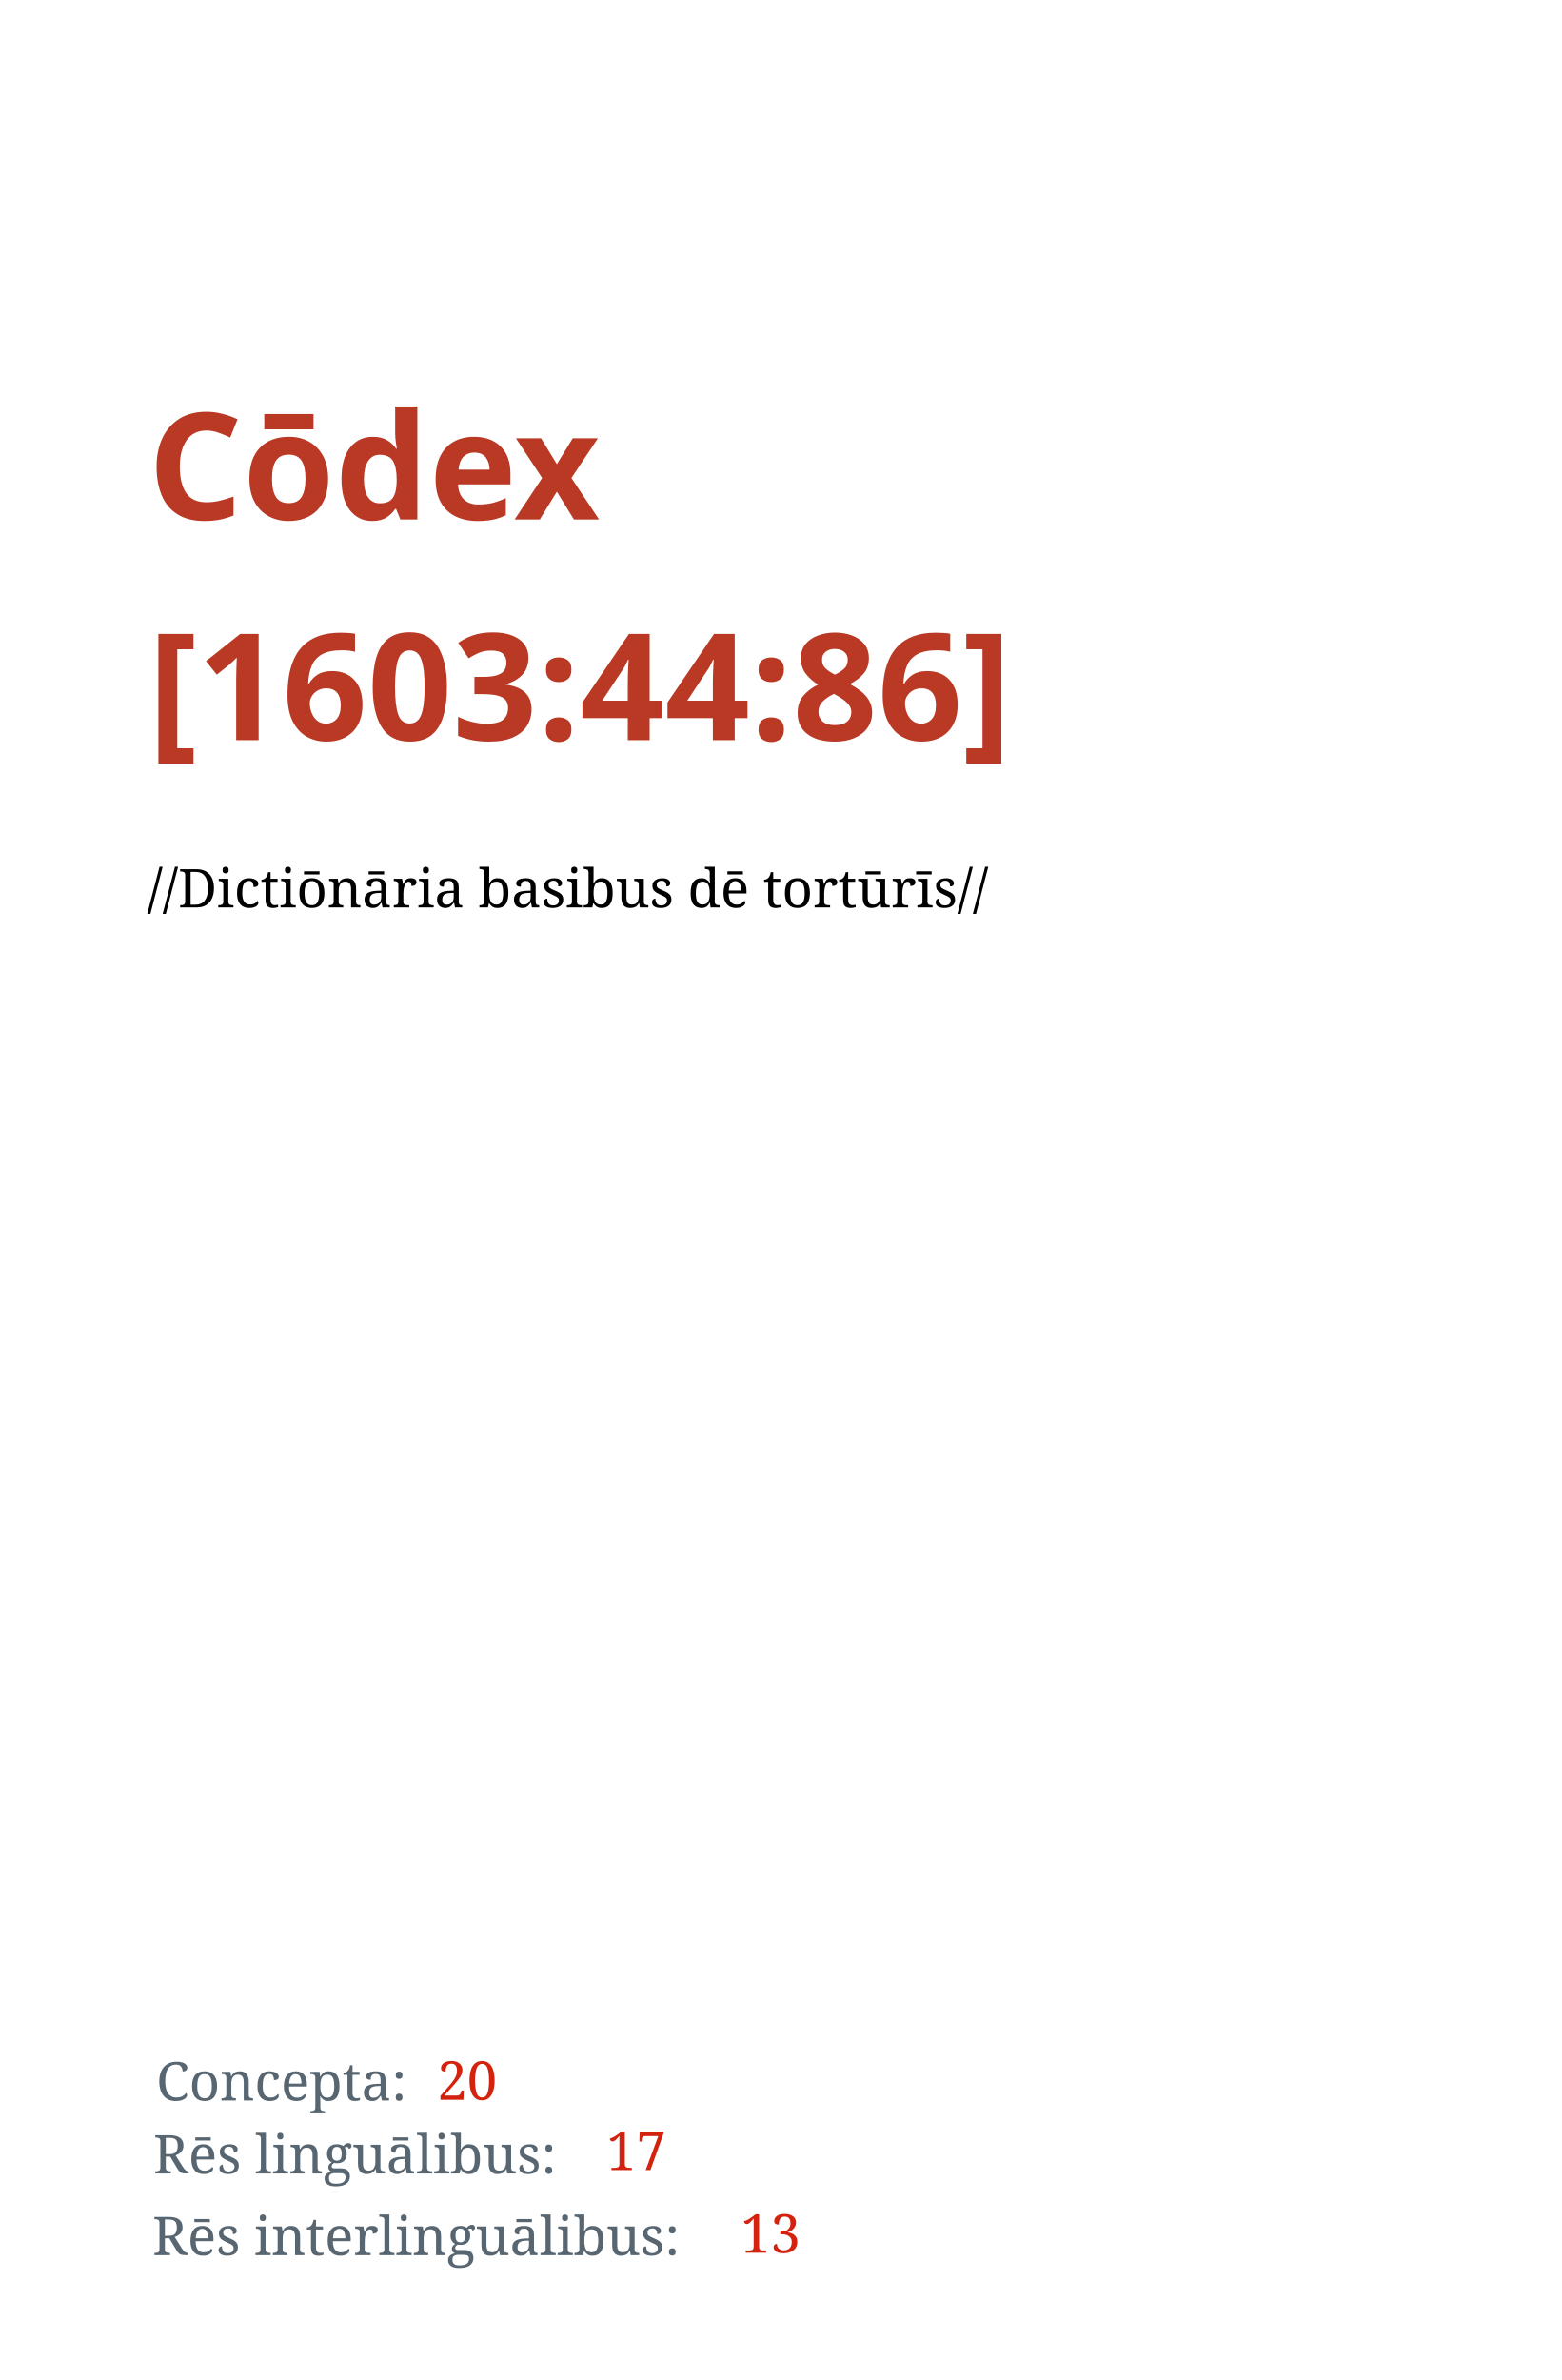
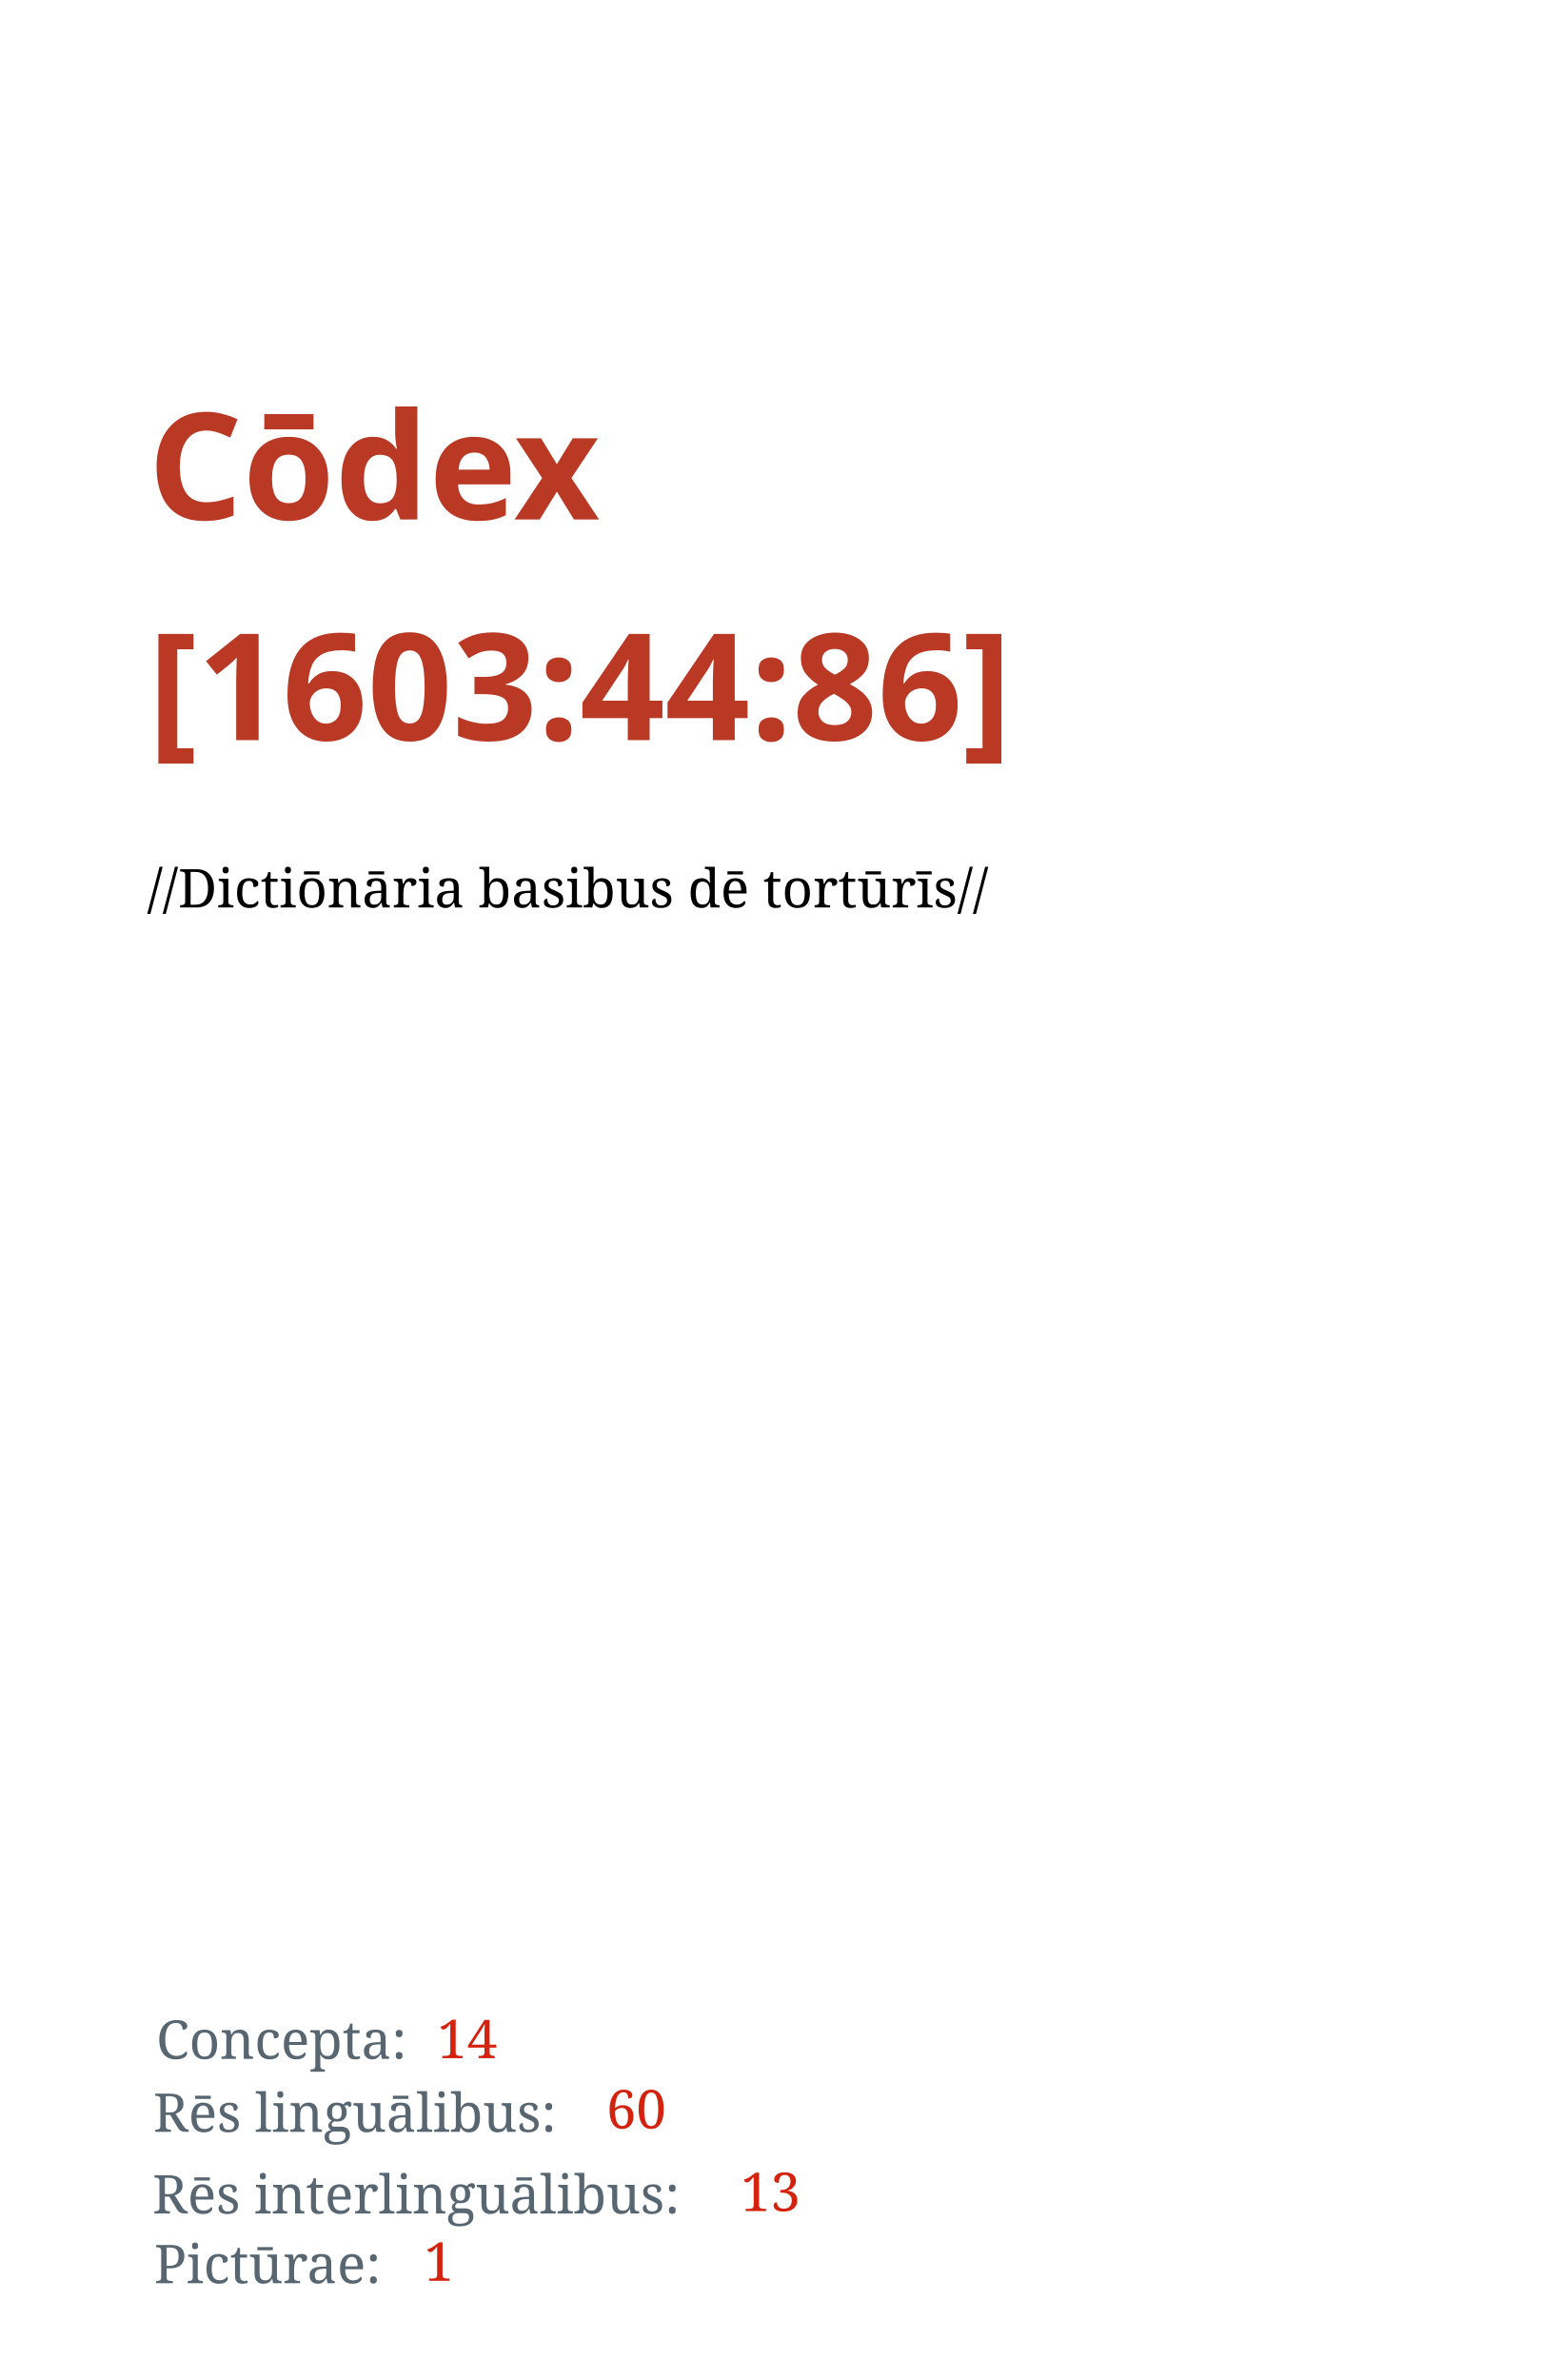
<svg xmlns="http://www.w3.org/2000/svg" width="1050" height="1600" id="svg2" version="1.1">
  <defs id="defs4" />
  <g id="layer1" transform="translate(0,547.6378)">
    <text xml:space="preserve" style="font-style:normal;font-variant:normal;font-weight:bold;font-stretch:normal;line-height:0%;font-family:'Droid Serif';-inkscape-font-specification:'Droid Serif Bold';letter-spacing:0px;word-spacing:0px;fill:#ba3925;fill-opacity:1;stroke:none" x="99.5" y="-198.388" id="text2985">
      <tspan id="tspan2987" x="99.5" y="-198.388" style="font-style:normal;font-variant:normal;font-weight:bold;font-stretch:normal;font-size:100px;line-height:1.25;font-family:'Droid Serif';-inkscape-font-specification:'Droid Serif, Bold';font-variant-ligatures:normal;font-variant-caps:normal;font-variant-numeric:normal;font-feature-settings:normal;text-align:start;writing-mode:lr;text-anchor:start">Cōdex</tspan>
      <tspan x="99.5" y="-50.075" id="tspan2991" style="font-size:100px;line-height:1.25;-inkscape-font-specification:'Droid Serif, Bold';font-family:'Droid Serif';font-weight:bold;font-style:normal;font-stretch:normal;font-variant:normal;text-anchor:start;text-align:start;writing-mode:lr;font-variant-ligatures:normal;font-variant-caps:normal;font-variant-numeric:normal;font-feature-settings:normal">[1603:44:86]</tspan>
      <tspan x="99.5" y="-0.208" id="tspan2995" style="font-size:100px;line-height:1.25" />
    </text>
    <text xml:space="preserve" style="font-style:normal;font-weight:normal;font-size:36px;line-height:1.25;font-family:sans-serif;letter-spacing:0px;word-spacing:0px;fill:#000000;fill-opacity:1;stroke:none" x="98.995" y="62.413" id="text13">
      <tspan id="tspan11" x="98.995" y="62.413" style="-inkscape-font-specification:'Noto Serif, Normal';font-family:Noto Serif">//Dictiōnāria basibus dē tortūrīs//</tspan>
    </text>
-     <text xml:space="preserve" style="font-style:normal;font-weight:normal;font-size:36px;line-height:1.25;font-family:sans-serif;letter-spacing:0px;word-spacing:0px;fill:#586671;fill-opacity:1;stroke:none;" x="105.056" y="864.474" id="text15">
-       <tspan id="tspan13" x="105.056" y="864.474" style="-inkscape-font-specification:'Noto Serif';font-family:'Noto Serif';font-weight:normal;font-style:normal;font-stretch:normal;font-variant:normal;fill:#586671;fill-opacity:1;">Concepta:</tspan>
+     <text xml:space="preserve" style="font-style:normal;font-weight:normal;font-size:36px;line-height:1.25;font-family:sans-serif;letter-spacing:0px;word-spacing:0px;fill:#586671;fill-opacity:1;stroke:none" x="105.056" y="836.474" id="text15">
+       <tspan id="tspan13" x="105.056" y="836.474" style="font-style:normal;font-variant:normal;font-weight:normal;font-stretch:normal;font-family:'Noto Serif';-inkscape-font-specification:'Noto Serif';fill:#586671;fill-opacity:1">Concepta:</tspan>
    </text>
-     <text xml:space="preserve" style="font-style:normal;font-weight:normal;font-size:36px;line-height:1.25;font-family:sans-serif;letter-spacing:0px;word-spacing:0px;fill:#000000;fill-opacity:1;stroke:none" x="103.048" y="913.543" id="text15-3">
-       <tspan id="tspan13-3" x="103.048" y="913.543" style="-inkscape-font-specification:'Noto Serif';font-family:'Noto Serif';font-weight:normal;font-style:normal;font-stretch:normal;font-variant:normal;fill:#586671;fill-opacity:1">Rēs linguālibus:</tspan>
+     <text xml:space="preserve" style="font-style:normal;font-weight:normal;font-size:36px;line-height:1.25;font-family:sans-serif;letter-spacing:0px;word-spacing:0px;fill:#000000;fill-opacity:1;stroke:none" x="103.048" y="885.543" id="text15-3">
+       <tspan id="tspan13-3" x="103.048" y="885.543" style="font-style:normal;font-variant:normal;font-weight:normal;font-stretch:normal;font-family:'Noto Serif';-inkscape-font-specification:'Noto Serif';fill:#586671;fill-opacity:1">Rēs linguālibus:</tspan>
    </text>
-     <text xml:space="preserve" style="font-style:normal;font-weight:normal;font-size:36px;line-height:1.25;font-family:sans-serif;letter-spacing:0px;word-spacing:0px;fill:#000000;fill-opacity:1;stroke:none" x="102.448" y="968.443" id="text15-3-8">
-       <tspan id="tspan13-3-6" x="102.448" y="968.443" style="-inkscape-font-specification:'Noto Serif';font-family:'Noto Serif';font-weight:normal;font-style:normal;font-stretch:normal;font-variant:normal;fill:#586671;fill-opacity:1">Rēs interlinguālibus:</tspan>
+     <text xml:space="preserve" style="font-style:normal;font-weight:normal;font-size:36px;line-height:1.25;font-family:sans-serif;letter-spacing:0px;word-spacing:0px;fill:#000000;fill-opacity:1;stroke:none" x="102.448" y="940.443" id="text15-3-8">
+       <tspan id="tspan13-3-6" x="102.448" y="940.443" style="font-style:normal;font-variant:normal;font-weight:normal;font-stretch:normal;font-family:'Noto Serif';-inkscape-font-specification:'Noto Serif';fill:#586671;fill-opacity:1">Rēs interlinguālibus:</tspan>
    </text>
-     <text xml:space="preserve" style="font-style:normal;font-weight:normal;font-size:36px;line-height:1.25;font-family:sans-serif;letter-spacing:0px;word-spacing:0px;fill:#000000;fill-opacity:1;stroke:none" x="293.934" y="863.989" id="text59">
-       <tspan x="293.934" y="863.989" id="tspan61" style="font-style:normal;font-variant:normal;font-weight:normal;font-stretch:normal;font-family:'Noto Serif';-inkscape-font-specification:'Noto Serif';fill:#d3220e;fill-opacity:1">20</tspan>
+     <text xml:space="preserve" style="font-style:normal;font-weight:normal;font-size:36px;line-height:1.25;font-family:sans-serif;letter-spacing:0px;word-spacing:0px;fill:#000000;fill-opacity:1;stroke:none" x="293.934" y="835.989" id="text59">
+       <tspan x="293.934" y="835.989" id="tspan61" style="font-style:normal;font-variant:normal;font-weight:normal;font-stretch:normal;font-family:'Noto Serif';-inkscape-font-specification:'Noto Serif';fill:#d3220e;fill-opacity:1">14</tspan>
    </text>
-     <text xml:space="preserve" style="font-style:normal;font-weight:normal;font-size:36px;line-height:1.25;font-family:sans-serif;letter-spacing:0px;word-spacing:0px;fill:#000000;fill-opacity:1;stroke:none" x="407.66" y="911.239" id="text59-0">
-       <tspan x="407.66" y="911.239" id="tspan61-4" style="font-style:normal;font-variant:normal;font-weight:normal;font-stretch:normal;font-family:'Noto Serif';-inkscape-font-specification:'Noto Serif';fill:#d3220e;fill-opacity:1">17</tspan>
+     <text xml:space="preserve" style="font-style:normal;font-weight:normal;font-size:36px;line-height:1.25;font-family:sans-serif;letter-spacing:0px;word-spacing:0px;fill:#000000;fill-opacity:1;stroke:none" x="407.66" y="883.239" id="text59-0">
+       <tspan x="407.66" y="883.239" id="tspan61-4" style="font-style:normal;font-variant:normal;font-weight:normal;font-stretch:normal;font-family:'Noto Serif';-inkscape-font-specification:'Noto Serif';fill:#d3220e;fill-opacity:1">60</tspan>
    </text>
-     <text xml:space="preserve" style="font-style:normal;font-weight:normal;font-size:36px;line-height:1.25;font-family:sans-serif;letter-spacing:0px;word-spacing:0px;fill:#000000;fill-opacity:1;stroke:none" x="497.928" y="966.798" id="text59-0-8">
-       <tspan x="497.928" y="966.798" id="tspan61-4-8" style="font-style:normal;font-variant:normal;font-weight:normal;font-stretch:normal;font-family:'Noto Serif';-inkscape-font-specification:'Noto Serif';fill:#d3220e;fill-opacity:1">13</tspan>
+     <text xml:space="preserve" style="font-style:normal;font-weight:normal;font-size:36px;line-height:1.25;font-family:sans-serif;letter-spacing:0px;word-spacing:0px;fill:#000000;fill-opacity:1;stroke:none" x="497.928" y="938.798" id="text59-0-8">
+       <tspan x="497.928" y="938.798" id="tspan61-4-8" style="font-style:normal;font-variant:normal;font-weight:normal;font-stretch:normal;font-family:'Noto Serif';-inkscape-font-specification:'Noto Serif';fill:#d3220e;fill-opacity:1">13</tspan>
+     </text>
+     <text xml:space="preserve" style="font-style:normal;font-weight:normal;font-size:36px;line-height:1.25;font-family:sans-serif;letter-spacing:0px;word-spacing:0px;fill:#000000;fill-opacity:1;stroke:none" x="103.612" y="987.306" id="text15-3-8-6">
+       <tspan id="tspan13-3-6-4" x="103.612" y="987.306" style="font-style:normal;font-variant:normal;font-weight:normal;font-stretch:normal;font-family:'Noto Serif';-inkscape-font-specification:'Noto Serif';fill:#586671;fill-opacity:1">Pictūrae:</tspan>
+     </text>
+     <text xml:space="preserve" style="font-style:normal;font-weight:normal;font-size:36px;line-height:1.25;font-family:sans-serif;letter-spacing:0px;word-spacing:0px;fill:#000000;fill-opacity:1;stroke:none" x="285.091" y="985.661" id="text59-0-8-3">
+       <tspan x="285.091" y="985.661" id="tspan61-4-8-3" style="font-style:normal;font-variant:normal;font-weight:normal;font-stretch:normal;font-family:'Noto Serif';-inkscape-font-specification:'Noto Serif';fill:#d3220e;fill-opacity:1">1</tspan>
    </text>
  </g>
</svg>
